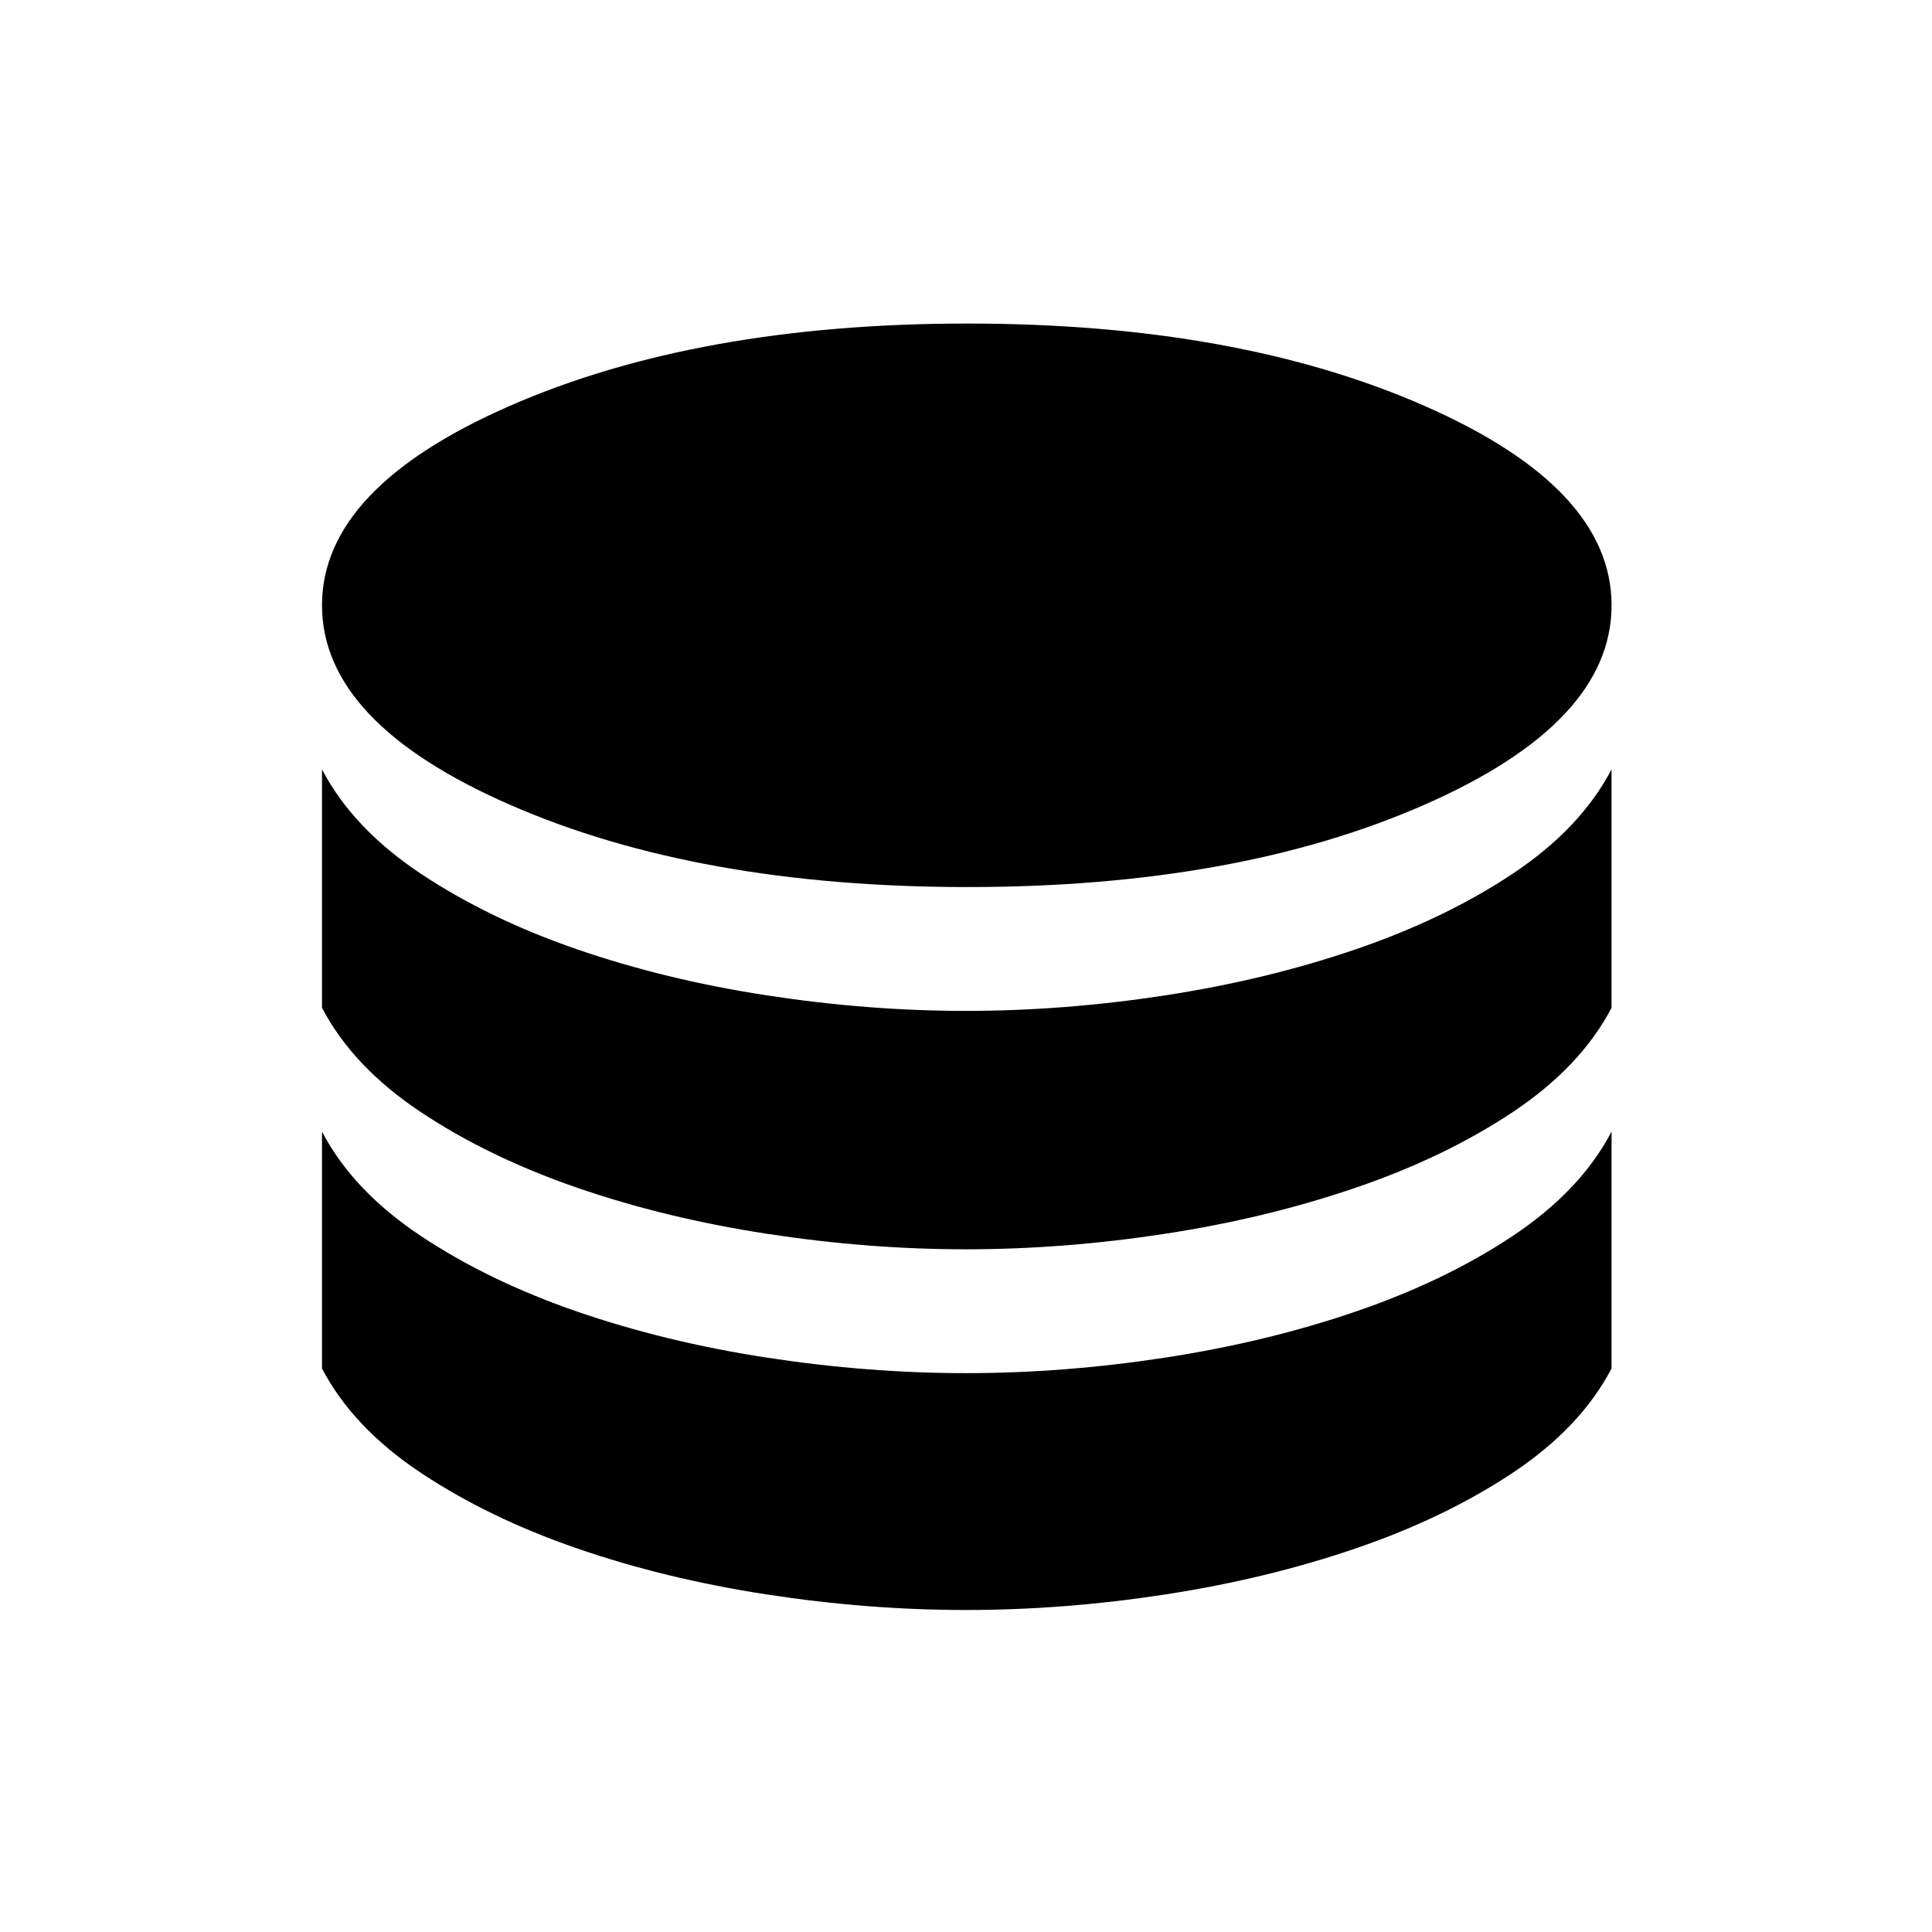
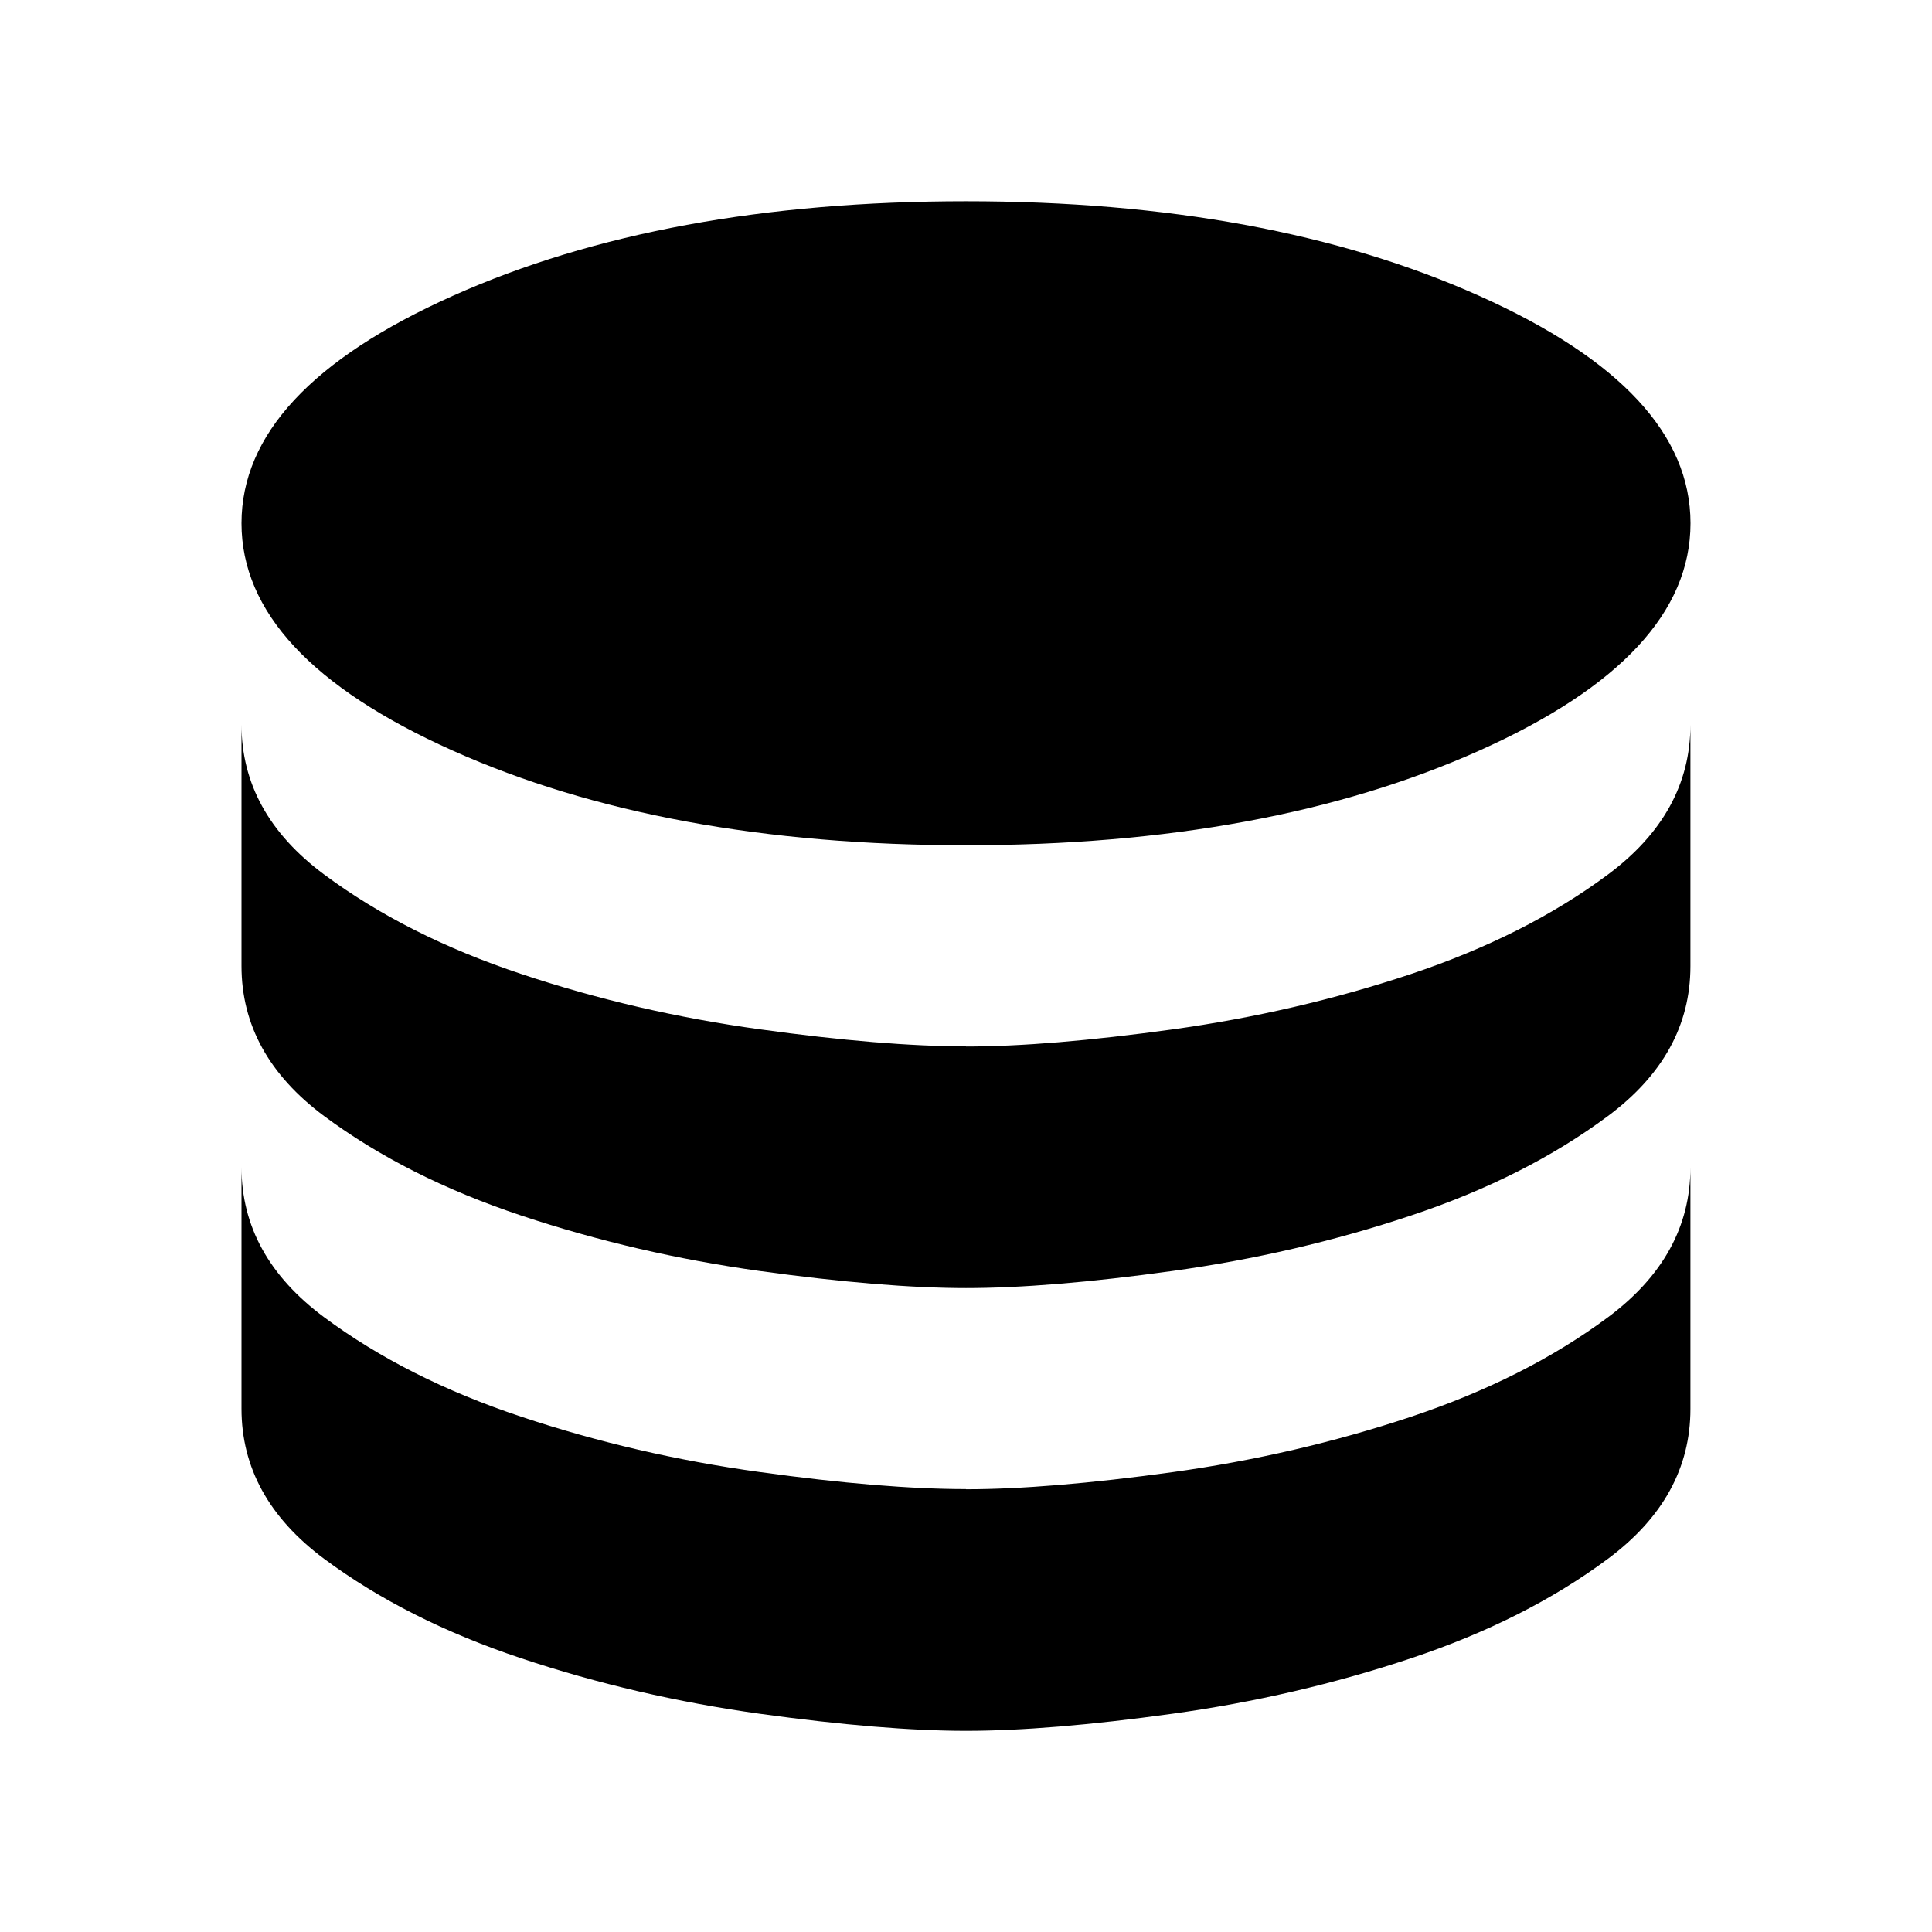
- <svg xmlns="http://www.w3.org/2000/svg" height="24px" viewBox="0 -960 960 960" width="24px" fill="#000000">
-   <path d="M480.77-519.23q133.85 0 226.92-40.85 93.08-40.84 93.08-99.15t-93.08-99.15q-93.07-40.85-226.92-40.85t-227.31 40.85Q160-717.54 160-659.23t93.46 99.15q93.46 40.85 227.31 40.85Zm-.77 61.54q48.69 0 99.04-7.73 50.34-7.73 94.65-22.89 44.31-15.15 78-37.57 33.69-22.43 49.08-51.81v118.46q-15.39 29.38-49.08 51.81-33.69 22.42-78 37.57-44.31 15.16-94.65 22.89-50.35 7.73-99.04 7.73-48.69 0-99.04-7.73-50.34-7.73-94.27-22.89-43.92-15.15-77.61-37.57-33.7-22.43-49.08-51.81v-118.46q15.38 29.38 49.08 51.81 33.69 22.42 77.61 37.57 43.93 15.16 94.27 22.89 50.35 7.73 99.04 7.73Zm0 180q48.69 0 99.04-7.73 50.34-7.73 94.65-22.89 44.31-15.15 78-37.57 33.69-22.43 49.08-51.81V-280q-15.39 29.38-49.08 51.81-33.69 22.42-78 37.57-44.31 15.16-94.65 22.89Q528.69-160 480-160q-48.69 0-99.04-7.73-50.34-7.73-94.27-22.89-43.92-15.15-77.61-37.57Q175.38-250.62 160-280v-117.69q15.38 29.38 49.08 51.81 33.69 22.42 77.61 37.57 43.93 15.16 94.27 22.89 50.35 7.73 99.04 7.73Z" />
+ <svg xmlns="http://www.w3.org/2000/svg" width="100%" height="100%" viewBox="0 0 24 24" version="1.1" xml:space="preserve" style="fill-rule:evenodd;clip-rule:evenodd;stroke-linejoin:round;stroke-miterlimit:2;" id="svg4">
+   <defs id="defs4">
+         
+     
+             
+             
+             
+             
+         
+                 
+             
+                 
+             
+                 
+             </defs>
+   <path d="m 12,10.5 c 2.5,0 4.625,-0.392 6.375,-1.175 1.75,-0.783 2.625,-1.725 2.625,-2.825 0,-1.1 -0.875,-2.042 -2.625,-2.825 C 16.625,2.892 14.5,2.5 12,2.5 c -2.5,0 -4.625,0.392 -6.375,1.175 -1.75,0.783 -2.625,1.725 -2.625,2.825 0,1.1 0.875,2.042 2.625,2.825 1.75,0.783 3.875,1.175 6.375,1.175 z" id="path1" style="stroke-width:0.025;fill:#000000;fill-opacity:1" />
+   <path d="m 12,18.5 c 0.683,0 1.537,-0.071 2.562,-0.212 1.025,-0.142 2.012,-0.371 2.962,-0.687 0.95,-0.317 1.767,-0.729 2.45,-1.237 0.683,-0.508 1.025,-1.129 1.025,-1.862 v 3 c 0,0.733 -0.342,1.354 -1.025,1.862 -0.683,0.508 -1.5,0.921 -2.45,1.237 -0.95,0.317 -1.937,0.546 -2.962,0.688 -1.025,0.142 -1.879,0.212 -2.562,0.212 -0.683,0 -1.537,-0.071 -2.562,-0.212 C 8.413,21.146 7.425,20.917 6.475,20.6 5.525,20.283 4.709,19.871 4.025,19.363 3.342,18.854 3,18.233 3,17.5 v -3 c 0,0.733 0.342,1.354 1.025,1.862 0.683,0.508 1.5,0.921 2.45,1.237 0.95,0.317 1.937,0.546 2.962,0.687 1.025,0.142 1.879,0.212 2.562,0.212 z" id="path2" style="stroke-width:0.025;fill:#000000;fill-opacity:1" />
+   <path d="m 12,13 c 0.683,0 1.537,-0.071 2.562,-0.212 1.025,-0.142 2.012,-0.371 2.962,-0.687 0.95,-0.317 1.767,-0.729 2.45,-1.237 0.683,-0.508 1.025,-1.129 1.025,-1.862 v 3 c 0,0.733 -0.342,1.354 -1.025,1.862 -0.683,0.508 -1.5,0.921 -2.45,1.237 -0.95,0.317 -1.937,0.546 -2.962,0.688 -1.025,0.142 -1.879,0.212 -2.562,0.212 -0.683,0 -1.537,-0.071 -2.562,-0.212 C 8.413,15.646 7.425,15.417 6.475,15.1 5.525,14.783 4.709,14.371 4.025,13.863 3.342,13.354 3,12.733 3,12 V 9 c 0,0.733 0.342,1.354 1.025,1.862 0.683,0.508 1.5,0.921 2.45,1.237 0.95,0.317 1.937,0.546 2.962,0.687 1.025,0.142 1.879,0.212 2.562,0.212 z" id="path3" style="stroke-width:0.025;fill:#000000;fill-opacity:1" />
</svg>
